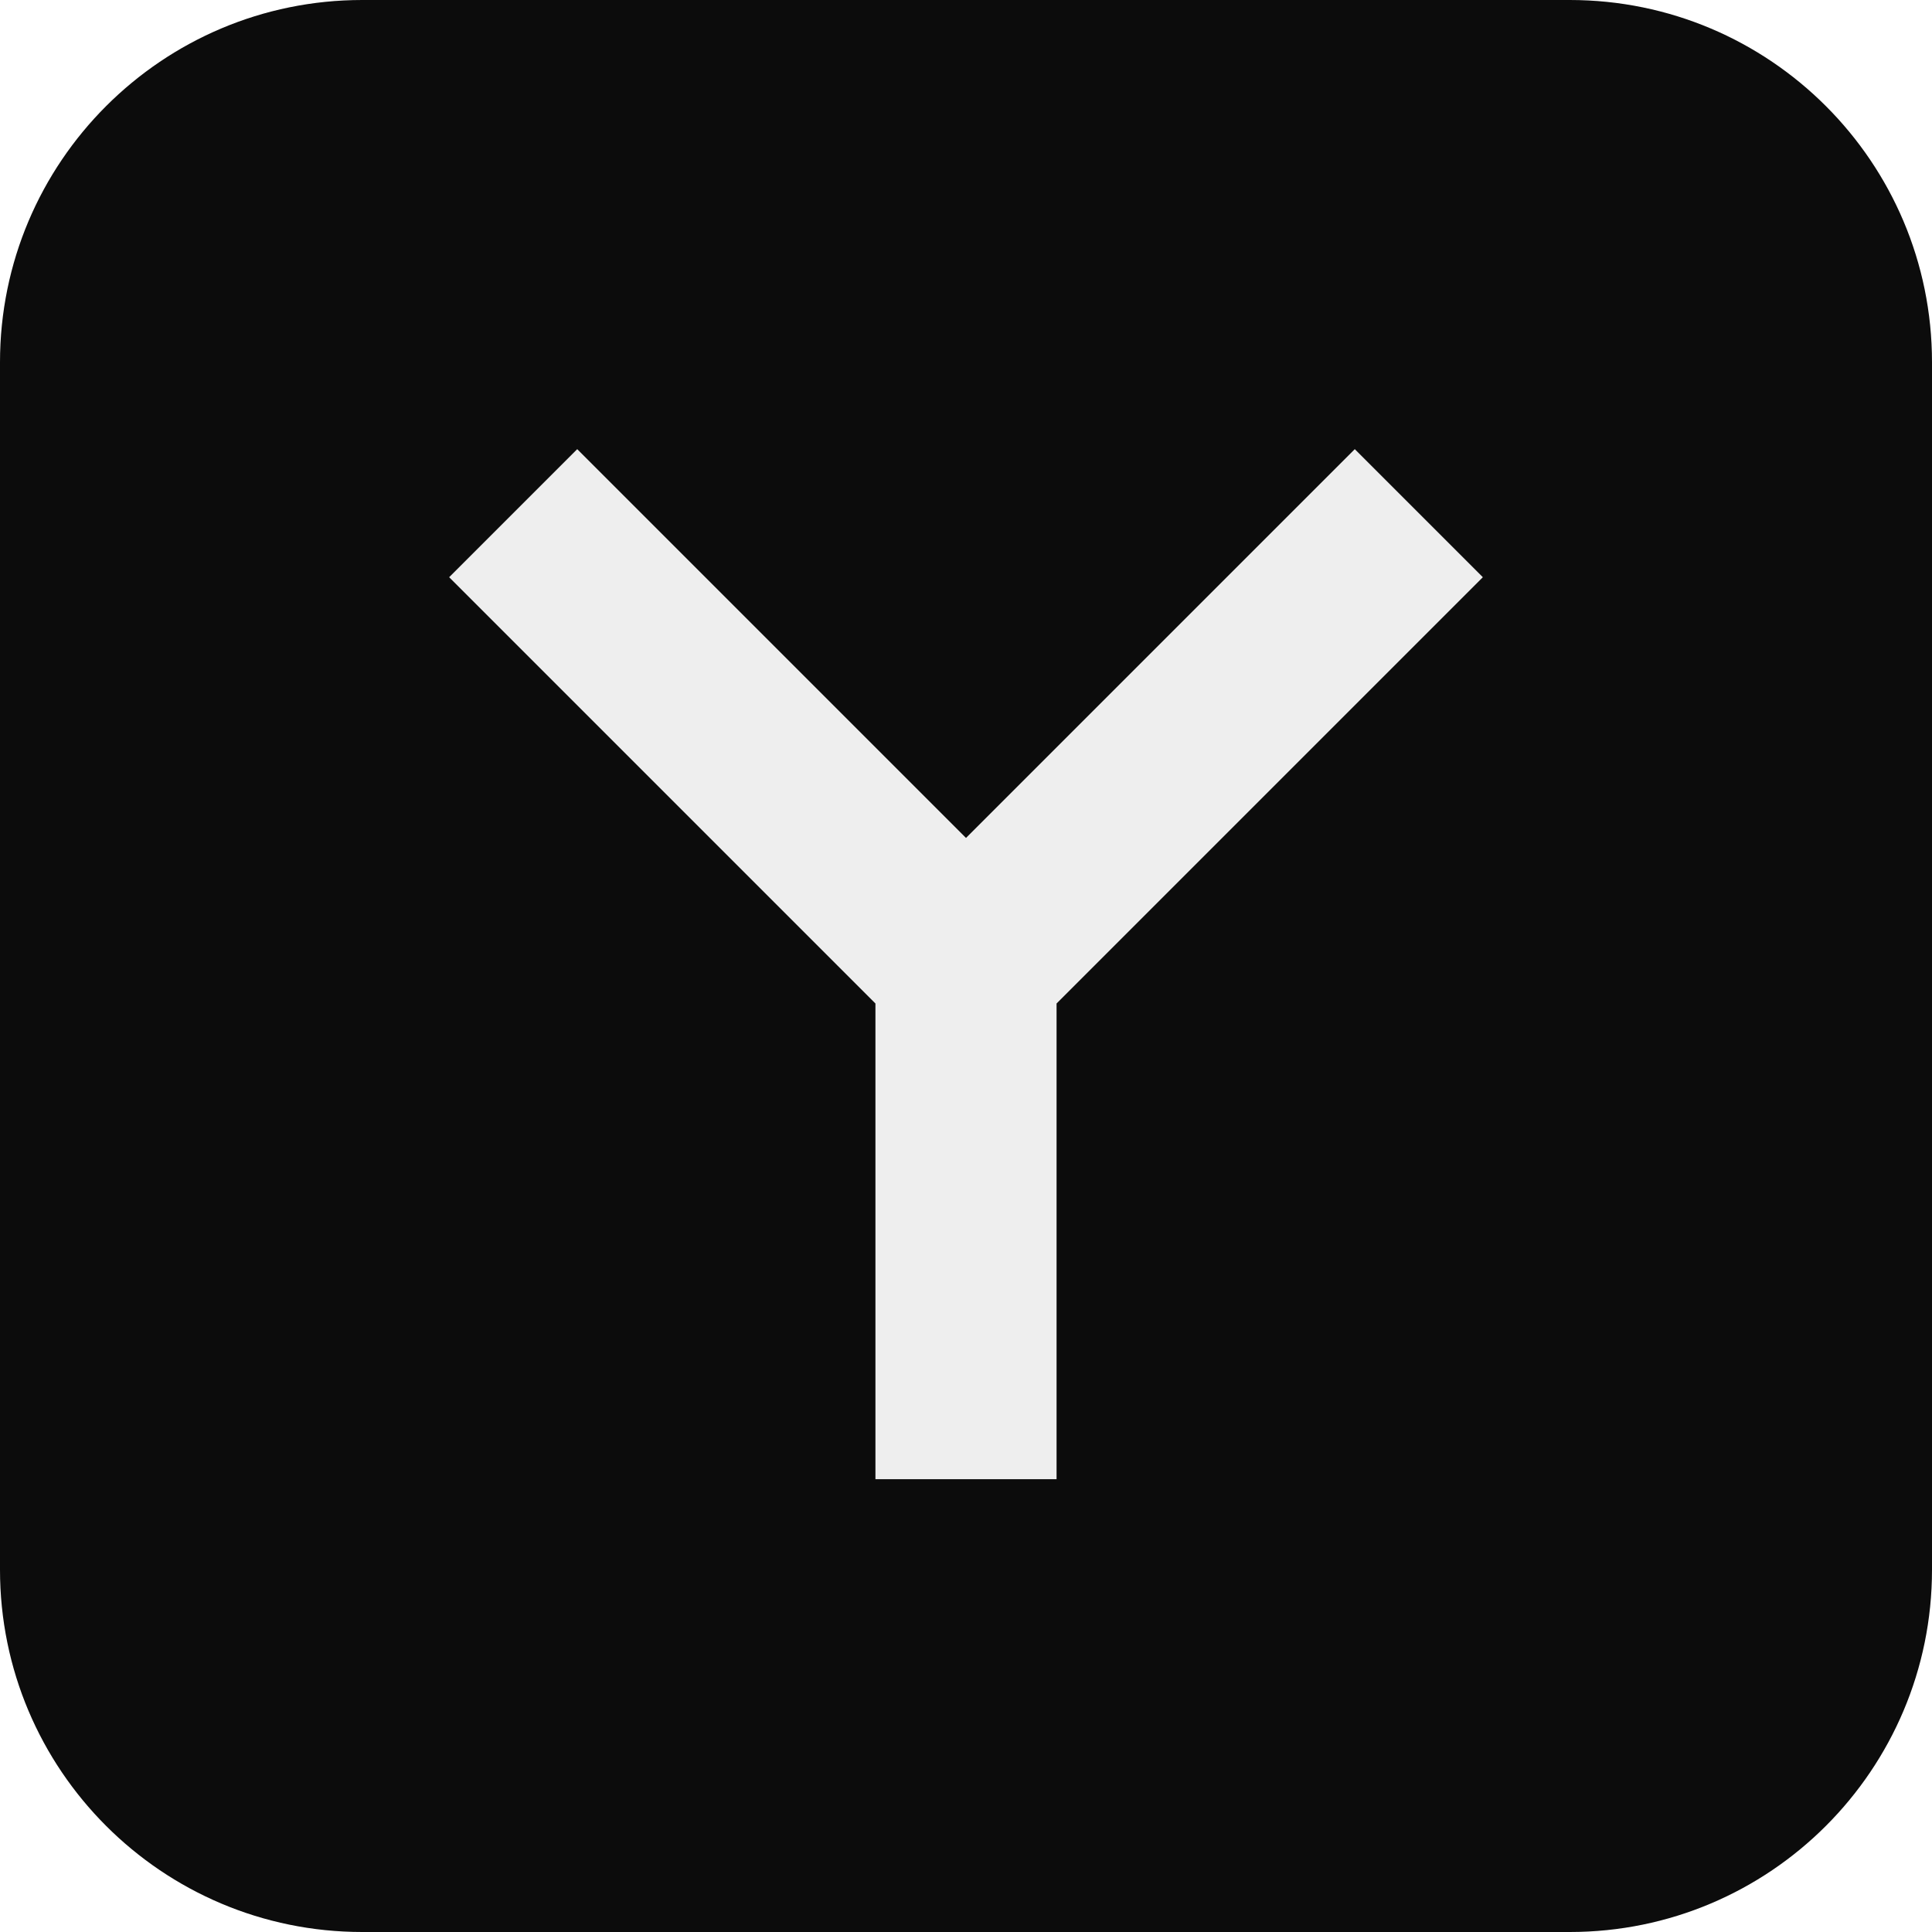
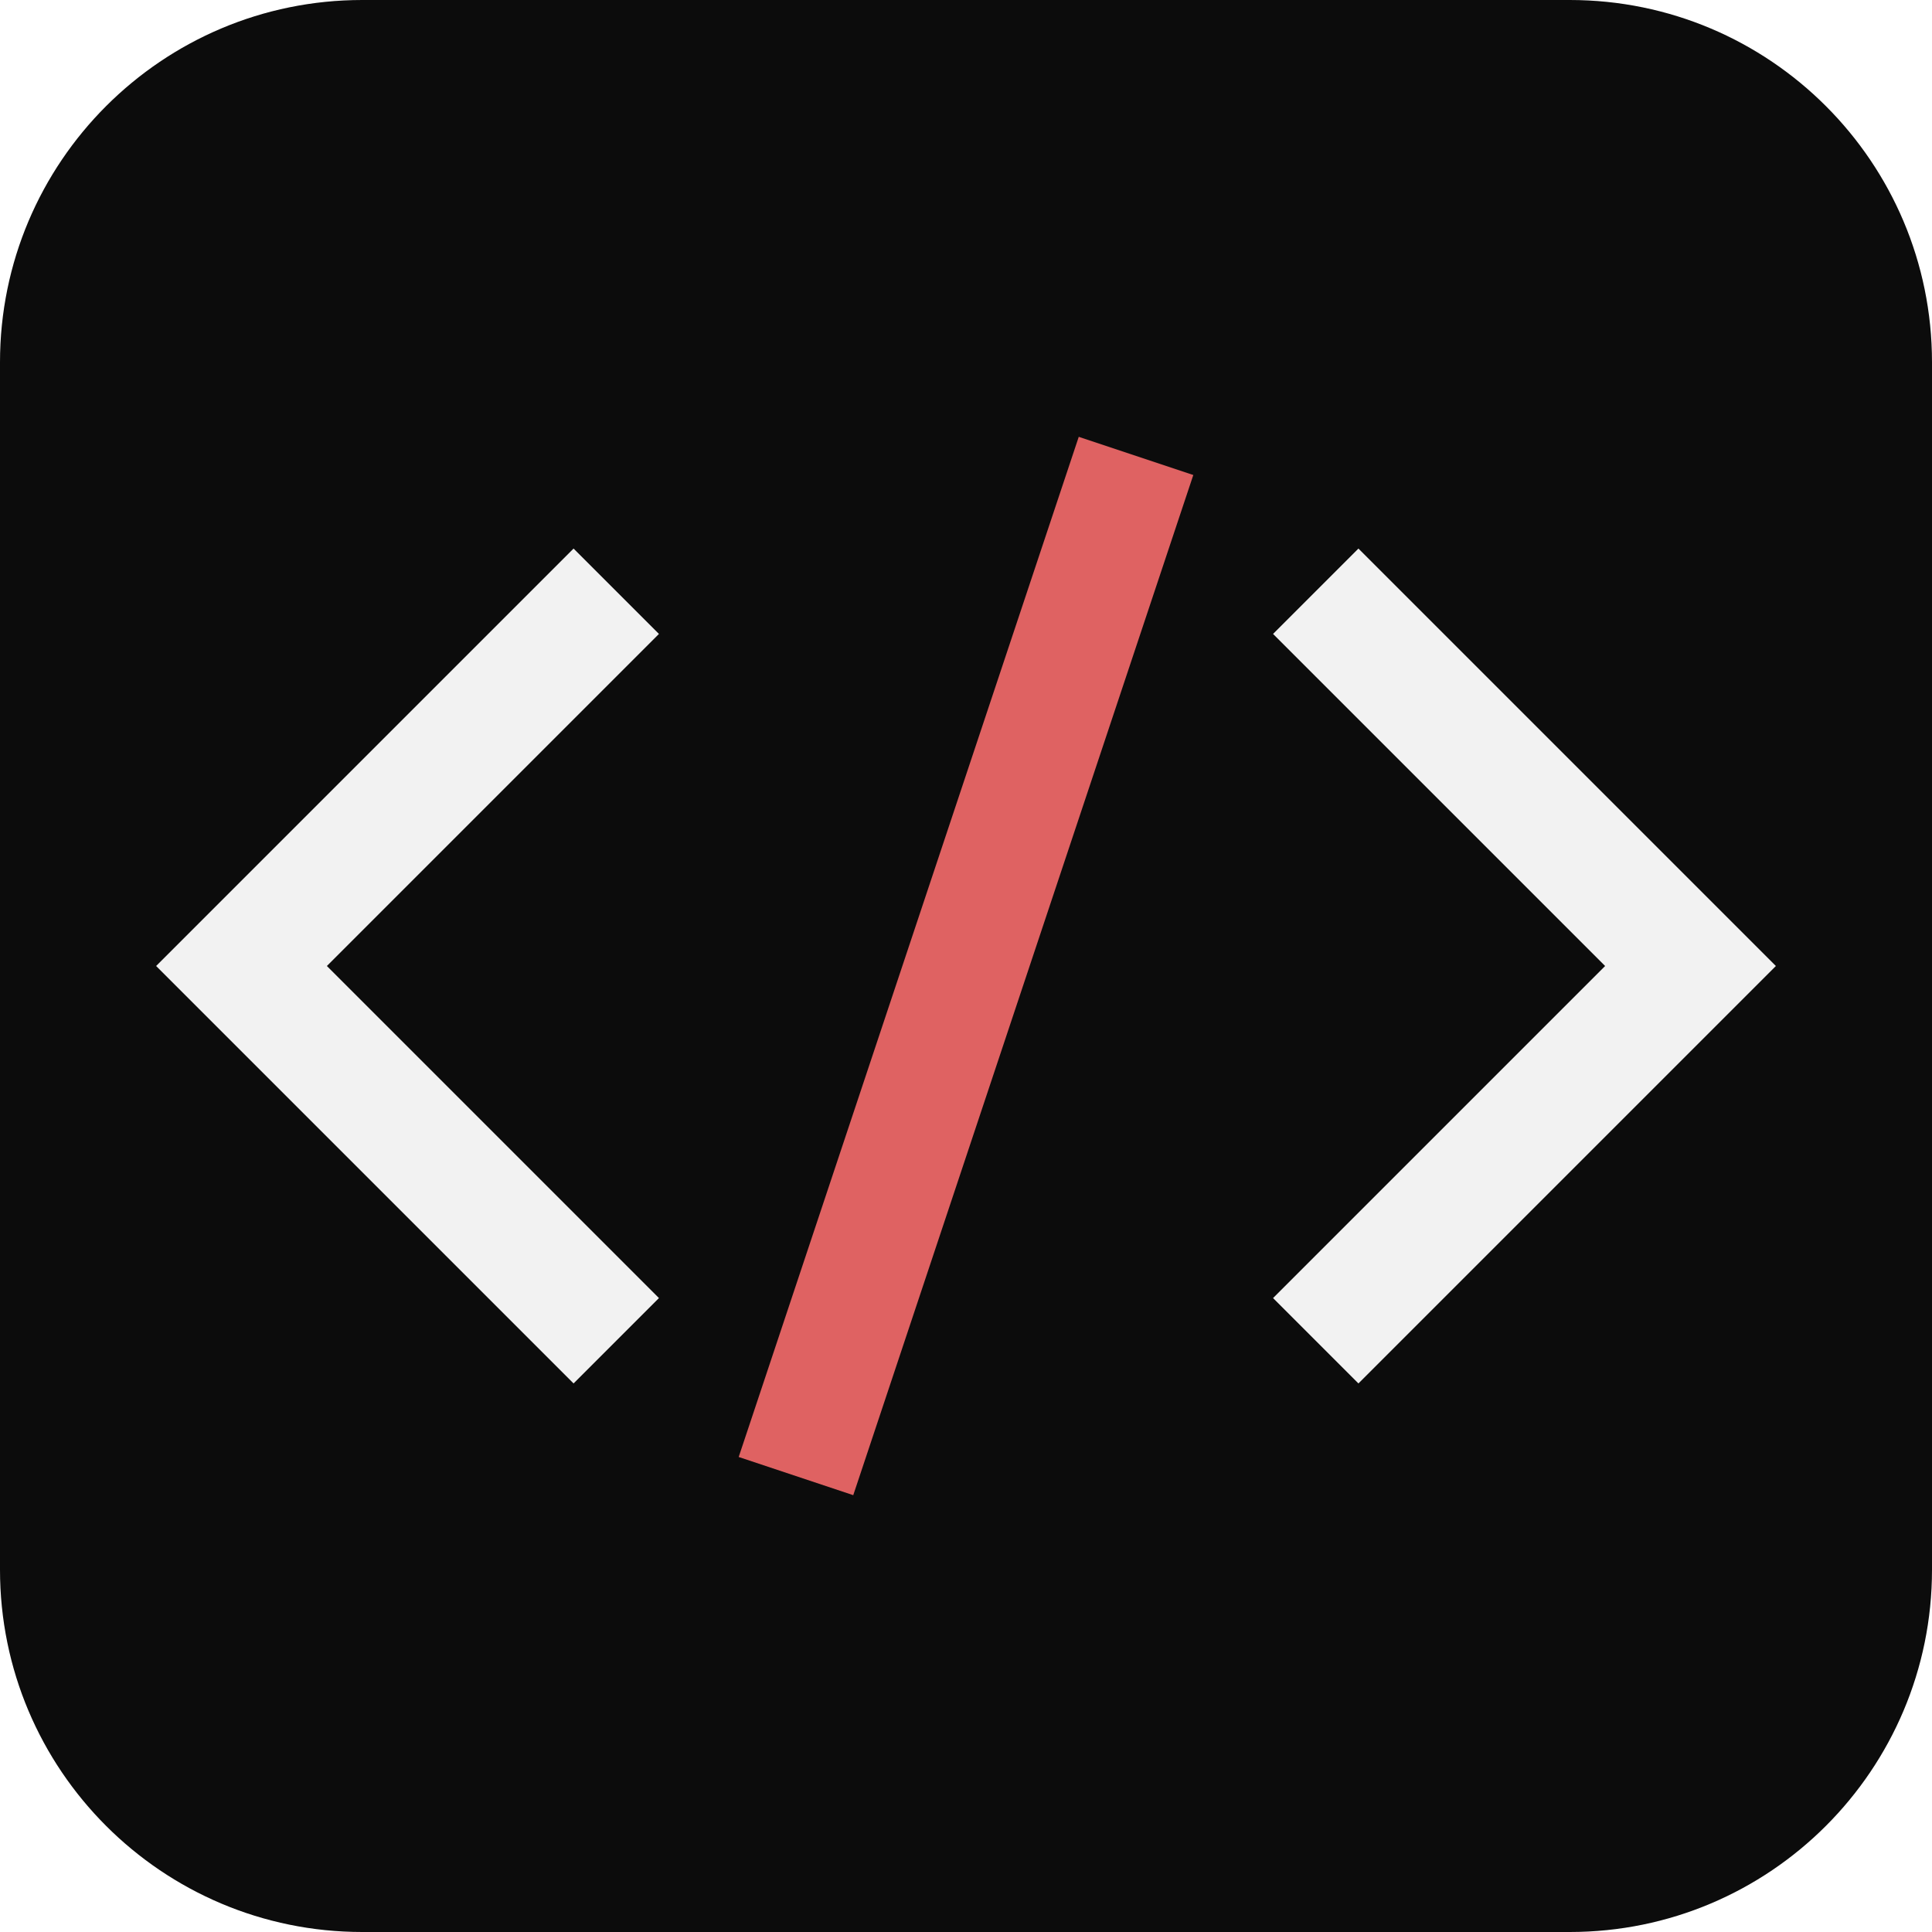
<svg xmlns="http://www.w3.org/2000/svg" viewBox="0 0 64 64">
  <rect width="64" height="64" rx="12" fill="#0c0c0c" />
-   <path d="M17 17 32 32 47 17M32 32v17" fill="none" stroke="#eeeeee" stroke-width="6" />
+   <g fill="none" stroke-width="4" stroke-linecap="square" stroke-linejoin="miter">
+     <path d="M19 21 8 32 19 43M45 21 56 32 45 43" stroke="#f2f2f2" />
+     <path d="M27 47 37 17" stroke="#df6262" />
+   </g>
</svg>
